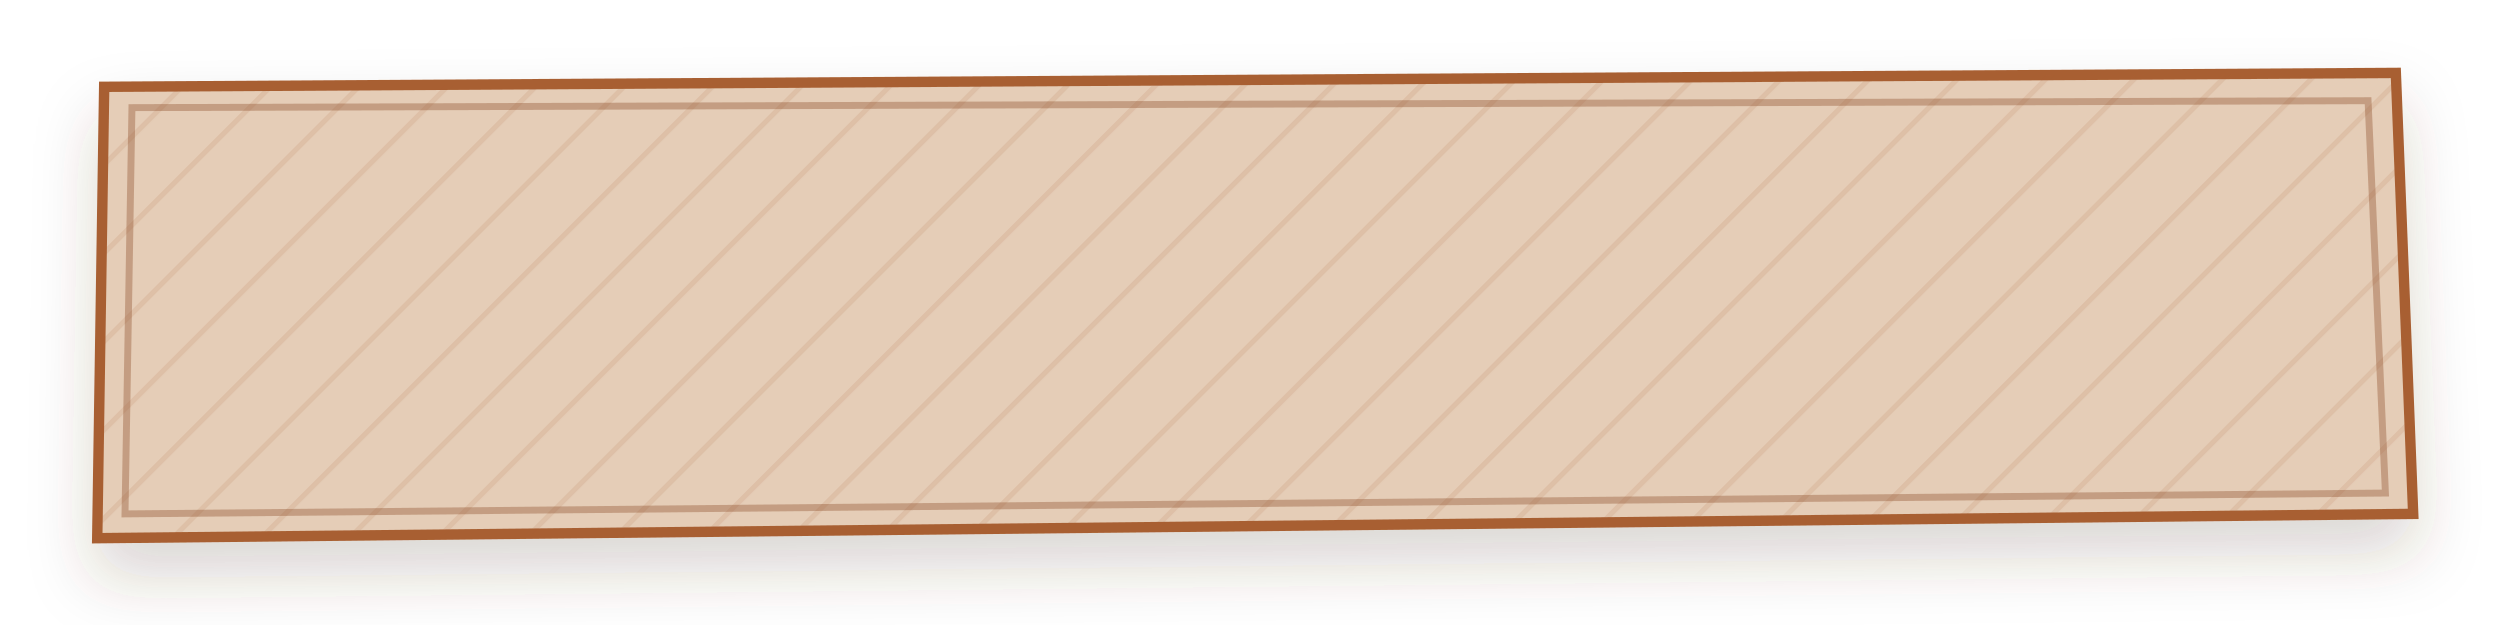
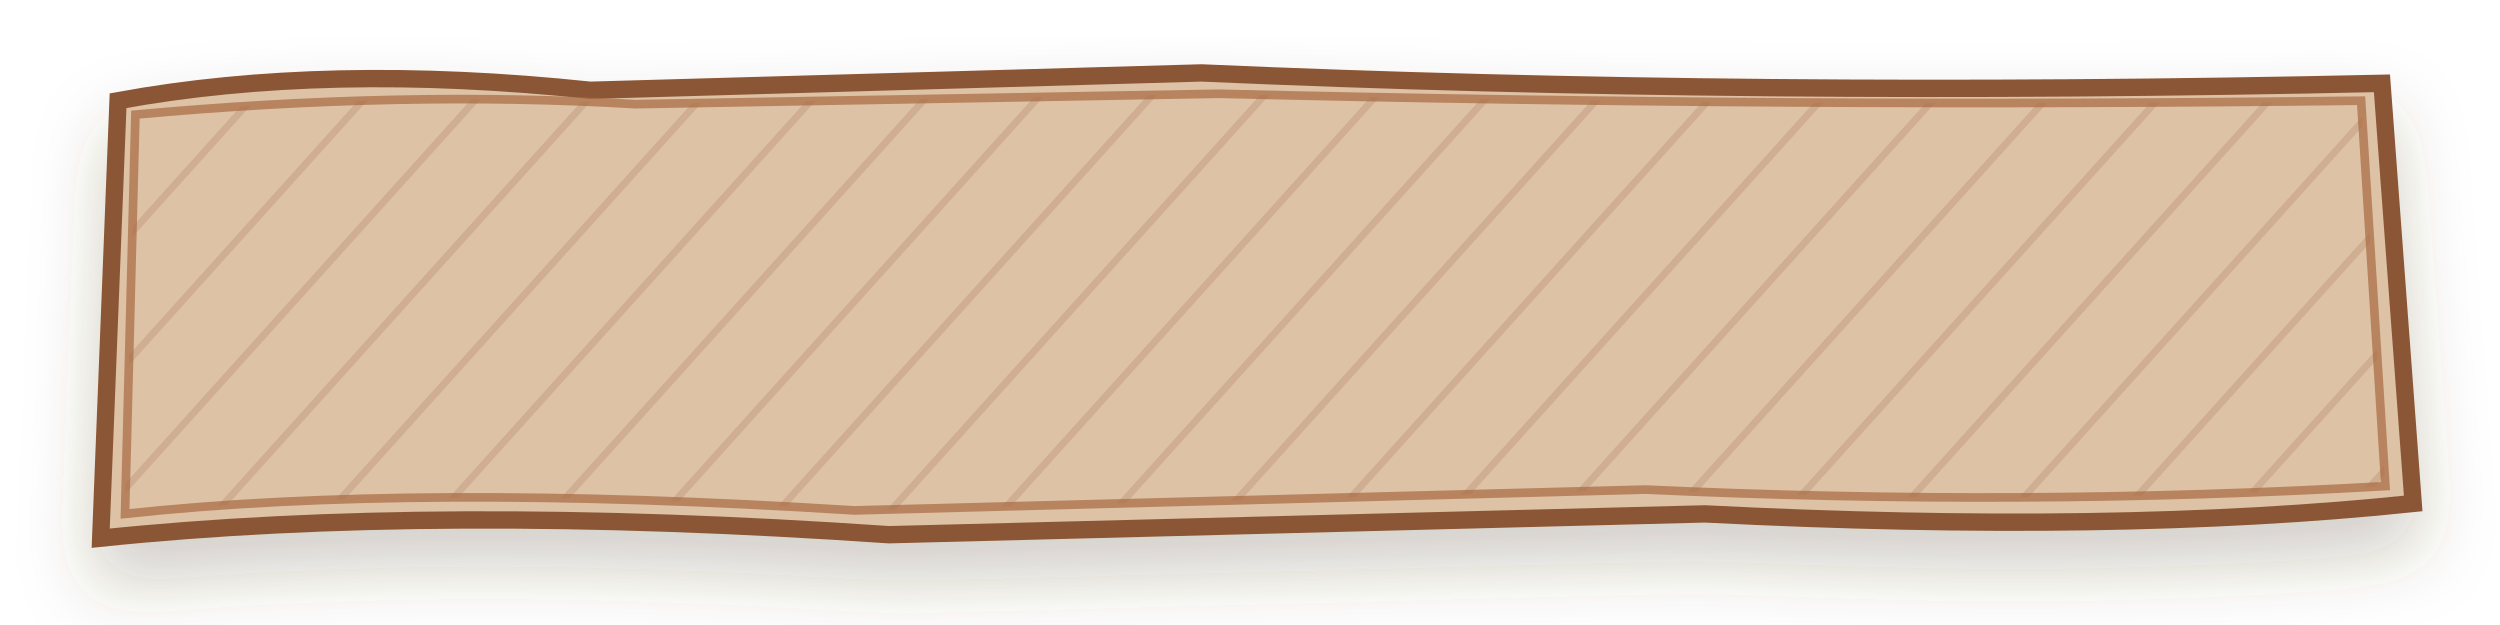
<svg xmlns="http://www.w3.org/2000/svg" viewBox="0 0 720 180" preserveAspectRatio="none">
  <defs>
-     <pattern id="h" width="18" height="18" patternUnits="userSpaceOnUse" patternTransform="rotate(45)">
-       <line x1="0" y1="0" x2="0" y2="18" stroke="#A85F32" stroke-opacity=".12" stroke-width="3" />
+     <filter id="s" x="-12%" y="-35%" width="124%" height="180%">
+       <feDropShadow dx="0" dy="11" stdDeviation="10" flood-color="#4C3A2B" flood-opacity=".25" />
+     </filter>
+     <pattern id="h" width="24" height="24" patternUnits="userSpaceOnUse" patternTransform="rotate(42)">
+       <line x1="0" y1="0" x2="0" y2="24" stroke="#8B5736" stroke-opacity=".18" stroke-width="4" />
    </pattern>
-     <filter id="s" x="-10%" y="-30%" width="120%" height="170%">
-       <feDropShadow dx="0" dy="10" stdDeviation="9" flood-color="#4C3A2B" flood-opacity=".2" />
-     </filter>
  </defs>
-   <path filter="url(#s)" d="M30 25 L690 21 L695 148 L28 155 Z" fill="#E5CDB7" stroke="#A85F32" stroke-width="3" />
-   <path d="M31 25 L690 21 L695 148 L28 155 Z" fill="url(#h)" />
-   <path d="M38 31 L682 29 L687 142 L36 148 Z" fill="none" stroke="#874722" stroke-opacity=".35" stroke-width="2" />
+   <path filter="url(#s)" d="M34 29 Q94 18 170 26 L346 21 Q505 28 686 24 L695 145 Q609 154 491 148 L256 154 Q125 145 29 155 Z" fill="#DEC2A6" stroke="#8A5635" stroke-width="5" stroke-linecap="round" />
+   <path d="M39 33 Q116 26 183 30 L351 27 Q516 31 680 29 L687 140 Q582 146 474 141 L246 147 Q119 139 36 148 Z" fill="url(#h)" stroke="#A96A42" stroke-opacity=".7" stroke-width="2.5" />
</svg>
